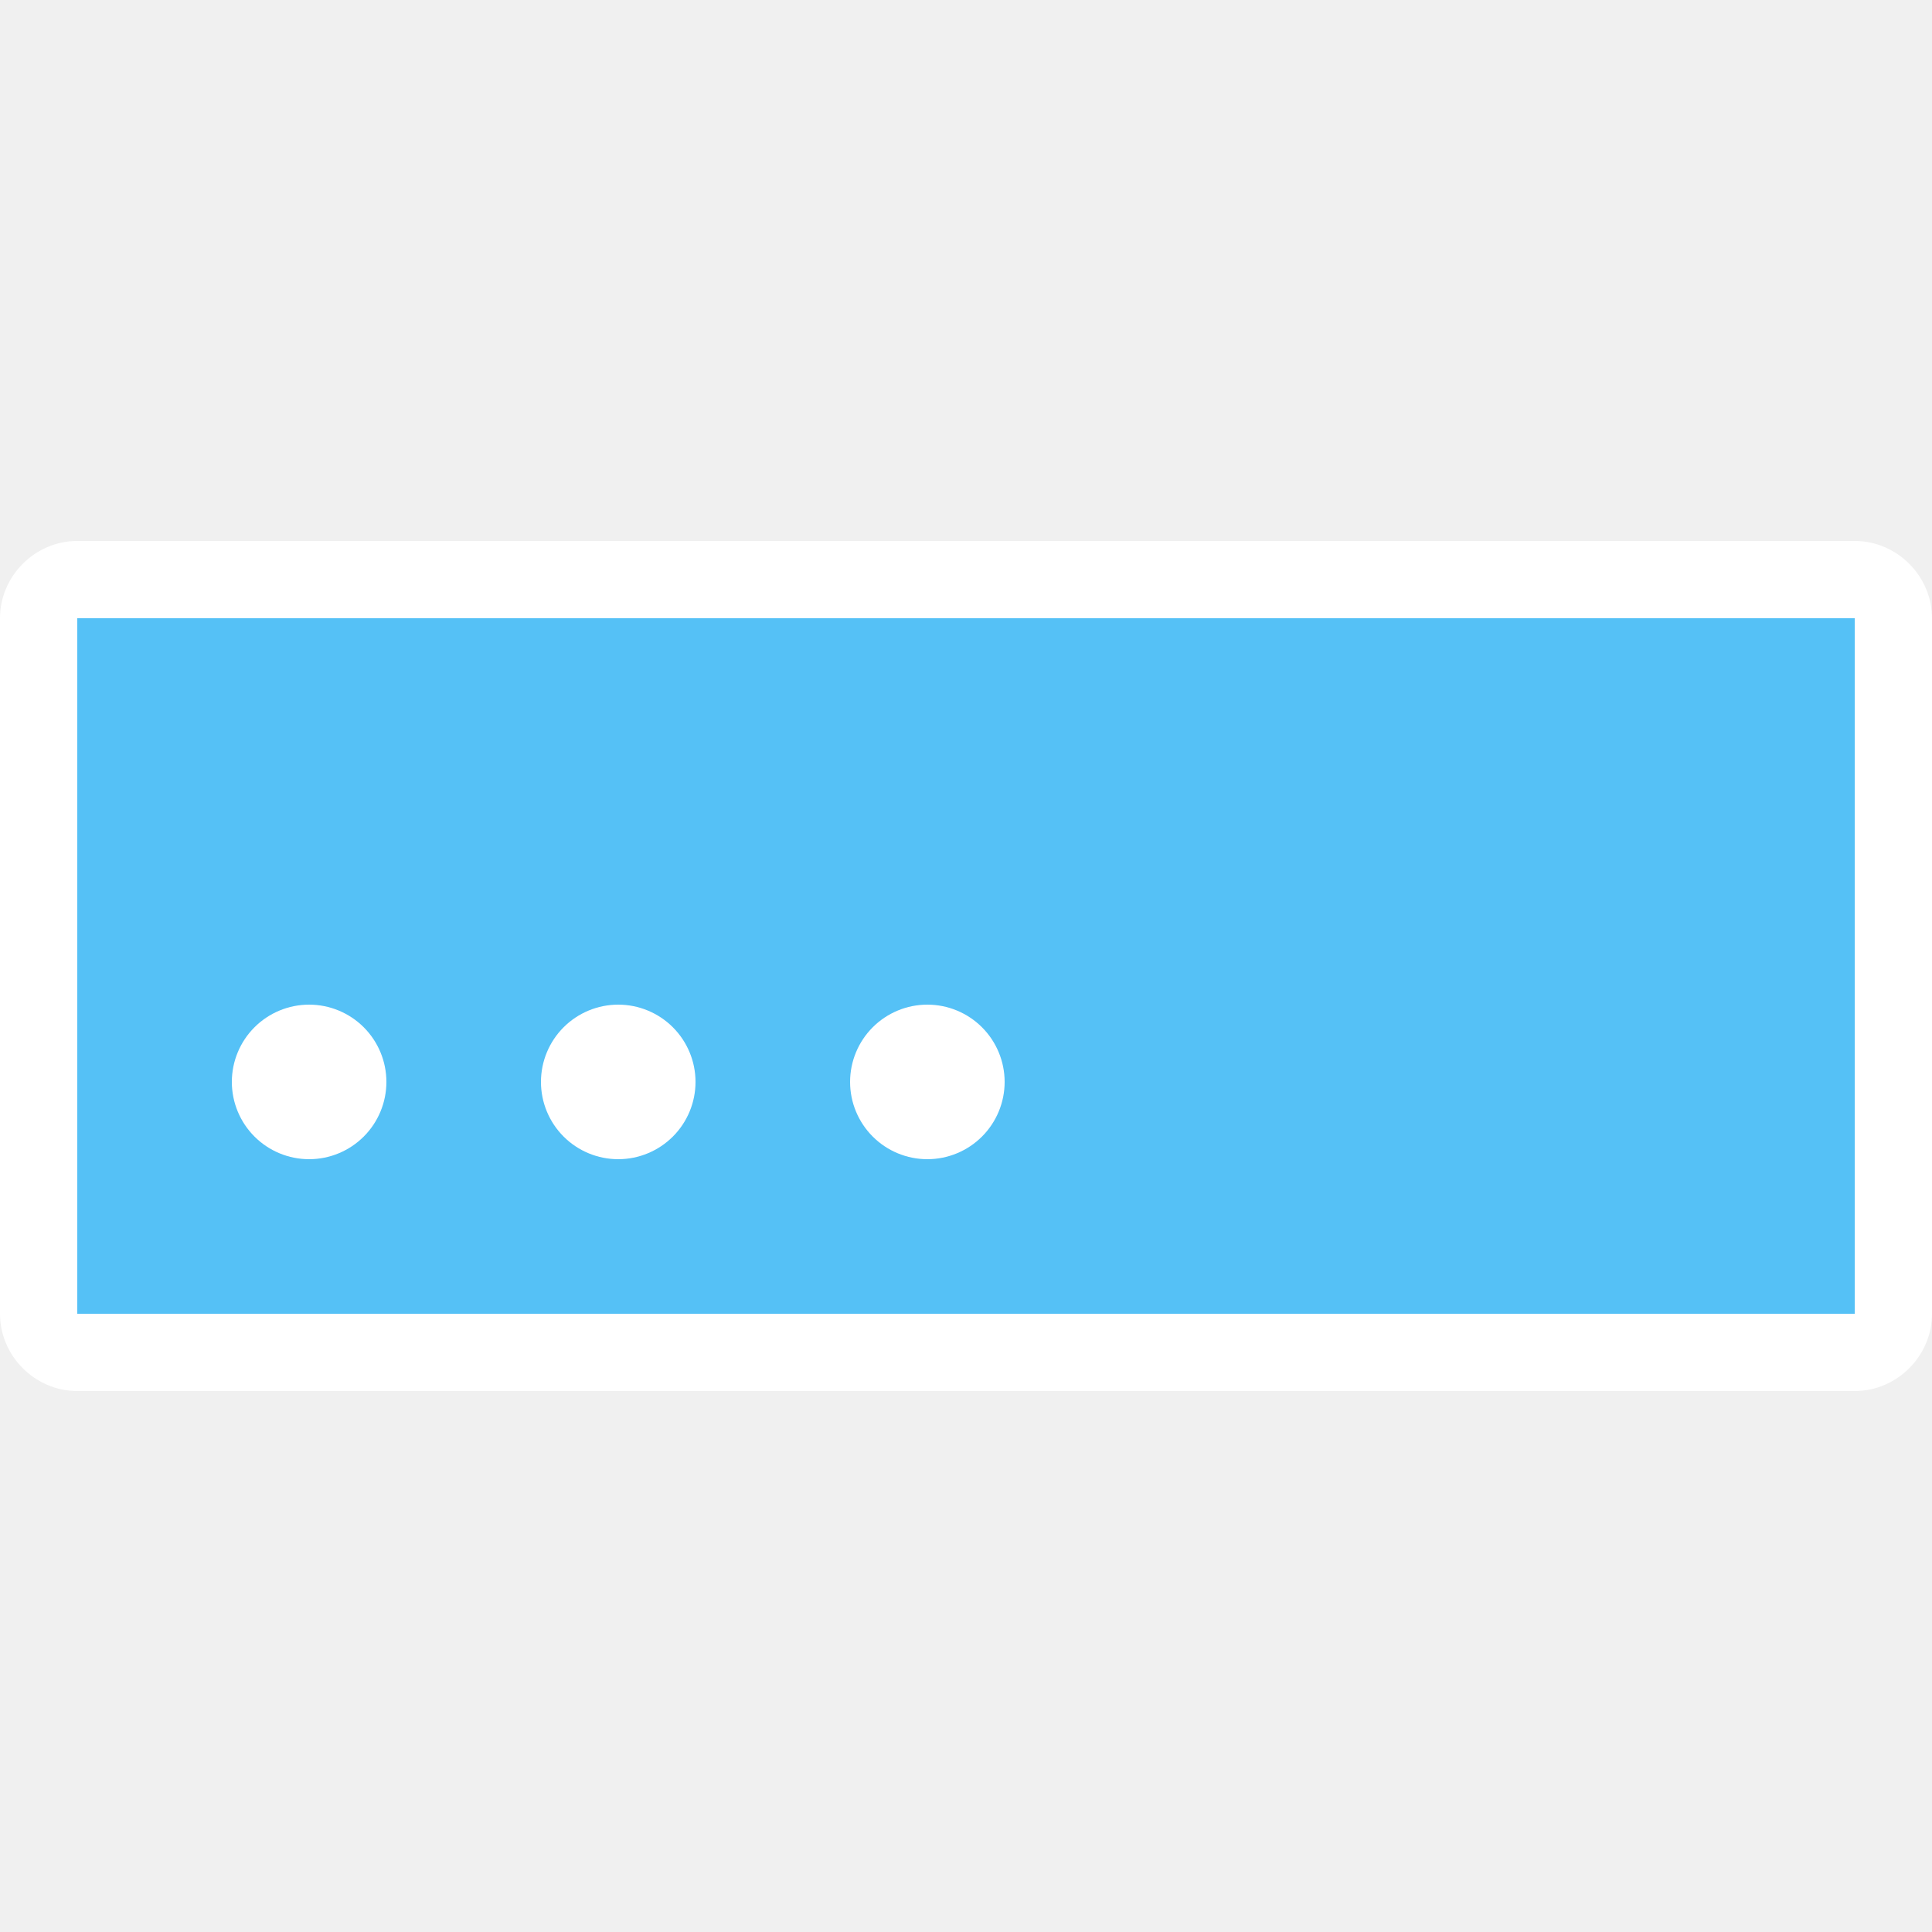
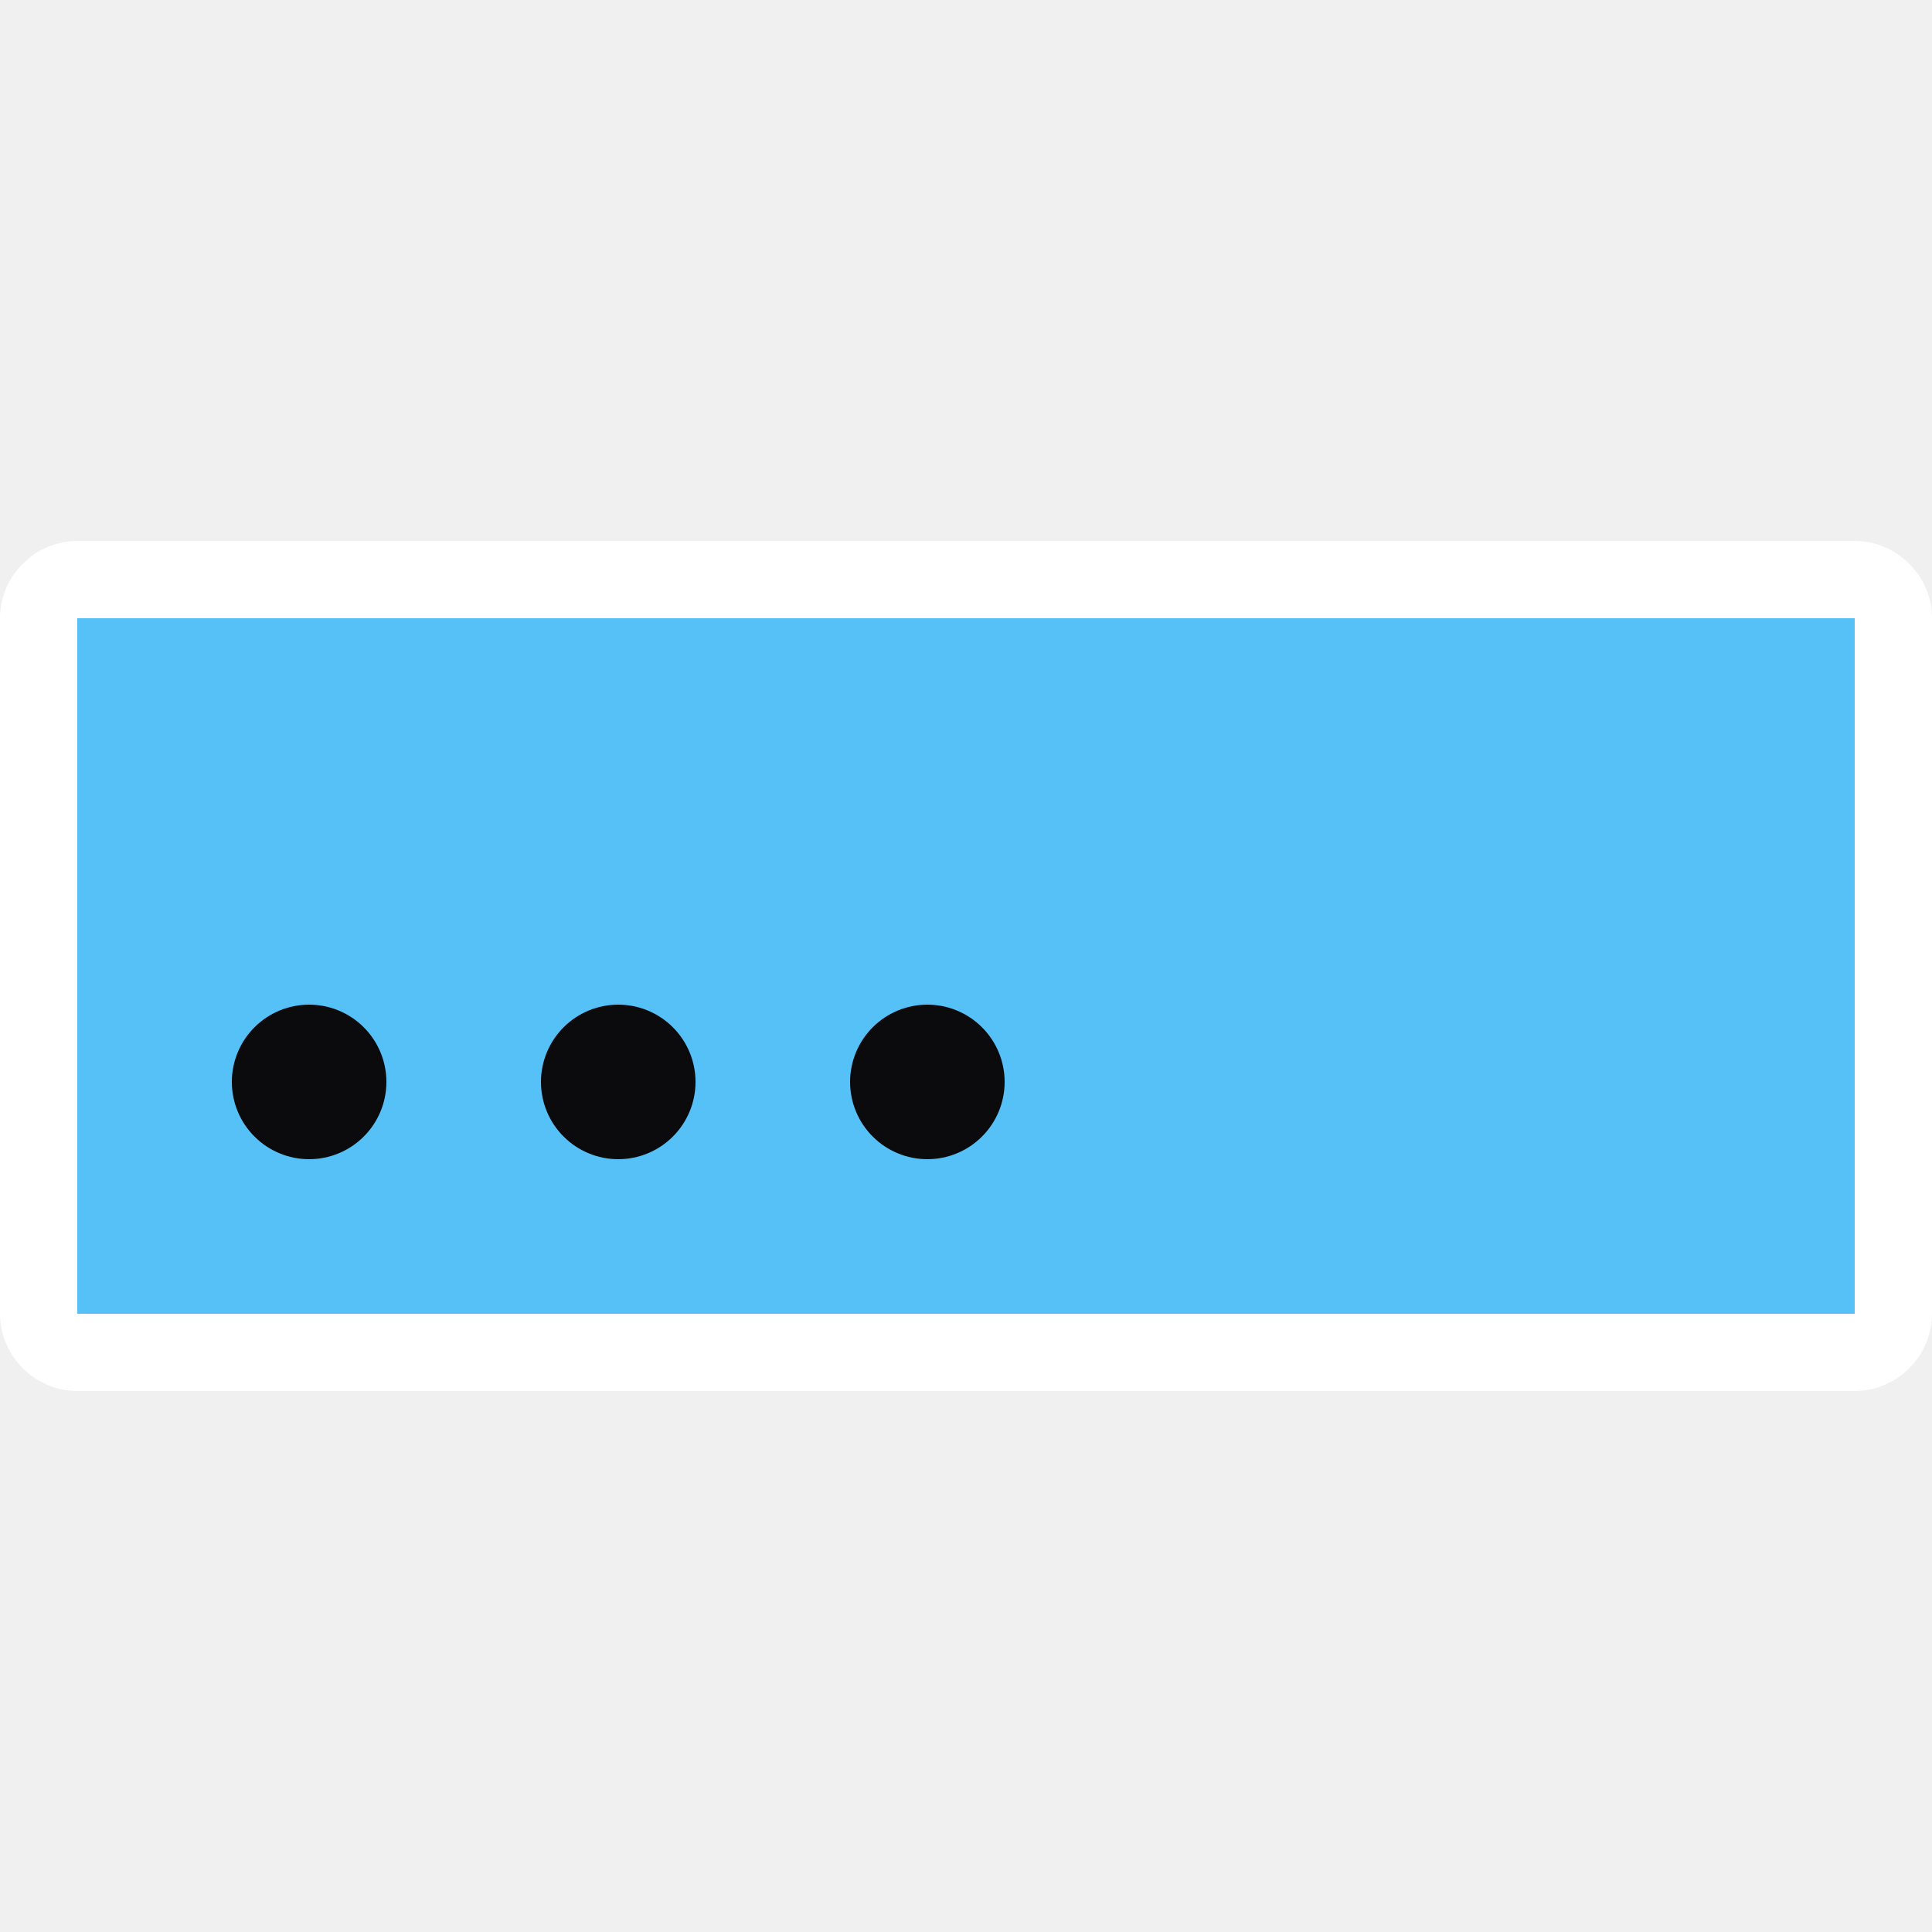
<svg xmlns="http://www.w3.org/2000/svg" width="50" height="50" viewBox="0 0 50 50" fill="none">
  <path d="M48 15H1V35H48V15Z" fill="#55C1F6" />
-   <path d="M2 14C0.907 14 0 14.907 0 16V34C0 35.093 0.907 36 2 36H48C49.093 36 50 35.093 50 34V16C50 14.907 49.093 14 48 14H2ZM2 16H48V34H2V16ZM8 26C7.47 26 6.961 26.211 6.586 26.586C6.211 26.961 6 27.47 6 28C6 28.53 6.211 29.039 6.586 29.414C6.961 29.789 7.47 30 8 30C8.53 30 9.039 29.789 9.414 29.414C9.789 29.039 10 28.53 10 28C10 27.47 9.789 26.961 9.414 26.586C9.039 26.211 8.53 26 8 26ZM16 26C15.47 26 14.961 26.211 14.586 26.586C14.211 26.961 14 27.47 14 28C14 28.53 14.211 29.039 14.586 29.414C14.961 29.789 15.47 30 16 30C16.53 30 17.039 29.789 17.414 29.414C17.789 29.039 18 28.53 18 28C18 27.47 17.789 26.961 17.414 26.586C17.039 26.211 16.53 26 16 26ZM24 26C23.47 26 22.961 26.211 22.586 26.586C22.211 26.961 22 27.47 22 28C22 28.53 22.211 29.039 22.586 29.414C22.961 29.789 23.47 30 24 30C24.53 30 25.039 29.789 25.414 29.414C25.789 29.039 26 28.53 26 28C26 27.47 25.789 26.961 25.414 26.586C25.039 26.211 24.53 26 24 26Z" fill="white" />
+   <path d="M6.586 26.586C6.961 26.211 7.47 26 8 26C8.53 26 9.039 26.211 9.414 26.586C9.789 26.961 10 27.47 10 28C10 28.53 9.789 29.039 9.414 29.414C9.039 29.789 8.53 30 8 30C7.47 30 6.961 29.789 6.586 29.414C6.211 29.039 6 28.53 6 28C6 27.47 6.211 26.961 6.586 26.586Z" fill="#0B0B0E" />
+   <path d="M14.586 26.586C14.961 26.211 15.47 26 16 26C16.53 26 17.039 26.211 17.414 26.586C17.789 26.961 18 27.47 18 28C18 28.53 17.789 29.039 17.414 29.414C17.039 29.789 16.53 30 16 30C15.47 30 14.961 29.789 14.586 29.414C14.211 29.039 14 28.53 14 28C14 27.47 14.211 26.961 14.586 26.586Z" fill="#0B0B0E" />
+   <path d="M22.586 26.586C22.961 26.211 23.47 26 24 26C24.53 26 25.039 26.211 25.414 26.586C25.789 26.961 26 27.47 26 28C26 28.53 25.789 29.039 25.414 29.414C25.039 29.789 24.53 30 24 30C23.47 30 22.961 29.789 22.586 29.414C22.211 29.039 22 28.53 22 28C22 27.47 22.211 26.961 22.586 26.586Z" fill="#0B0B0E" />
+   <path d="M2 14C0.907 14 0 14.907 0 16V34C0 35.093 0.907 36 2 36H48C49.093 36 50 35.093 50 34V16C50 14.907 49.093 14 48 14H2ZM2 16H48V34H2V16Z" fill="white" />
</svg>
